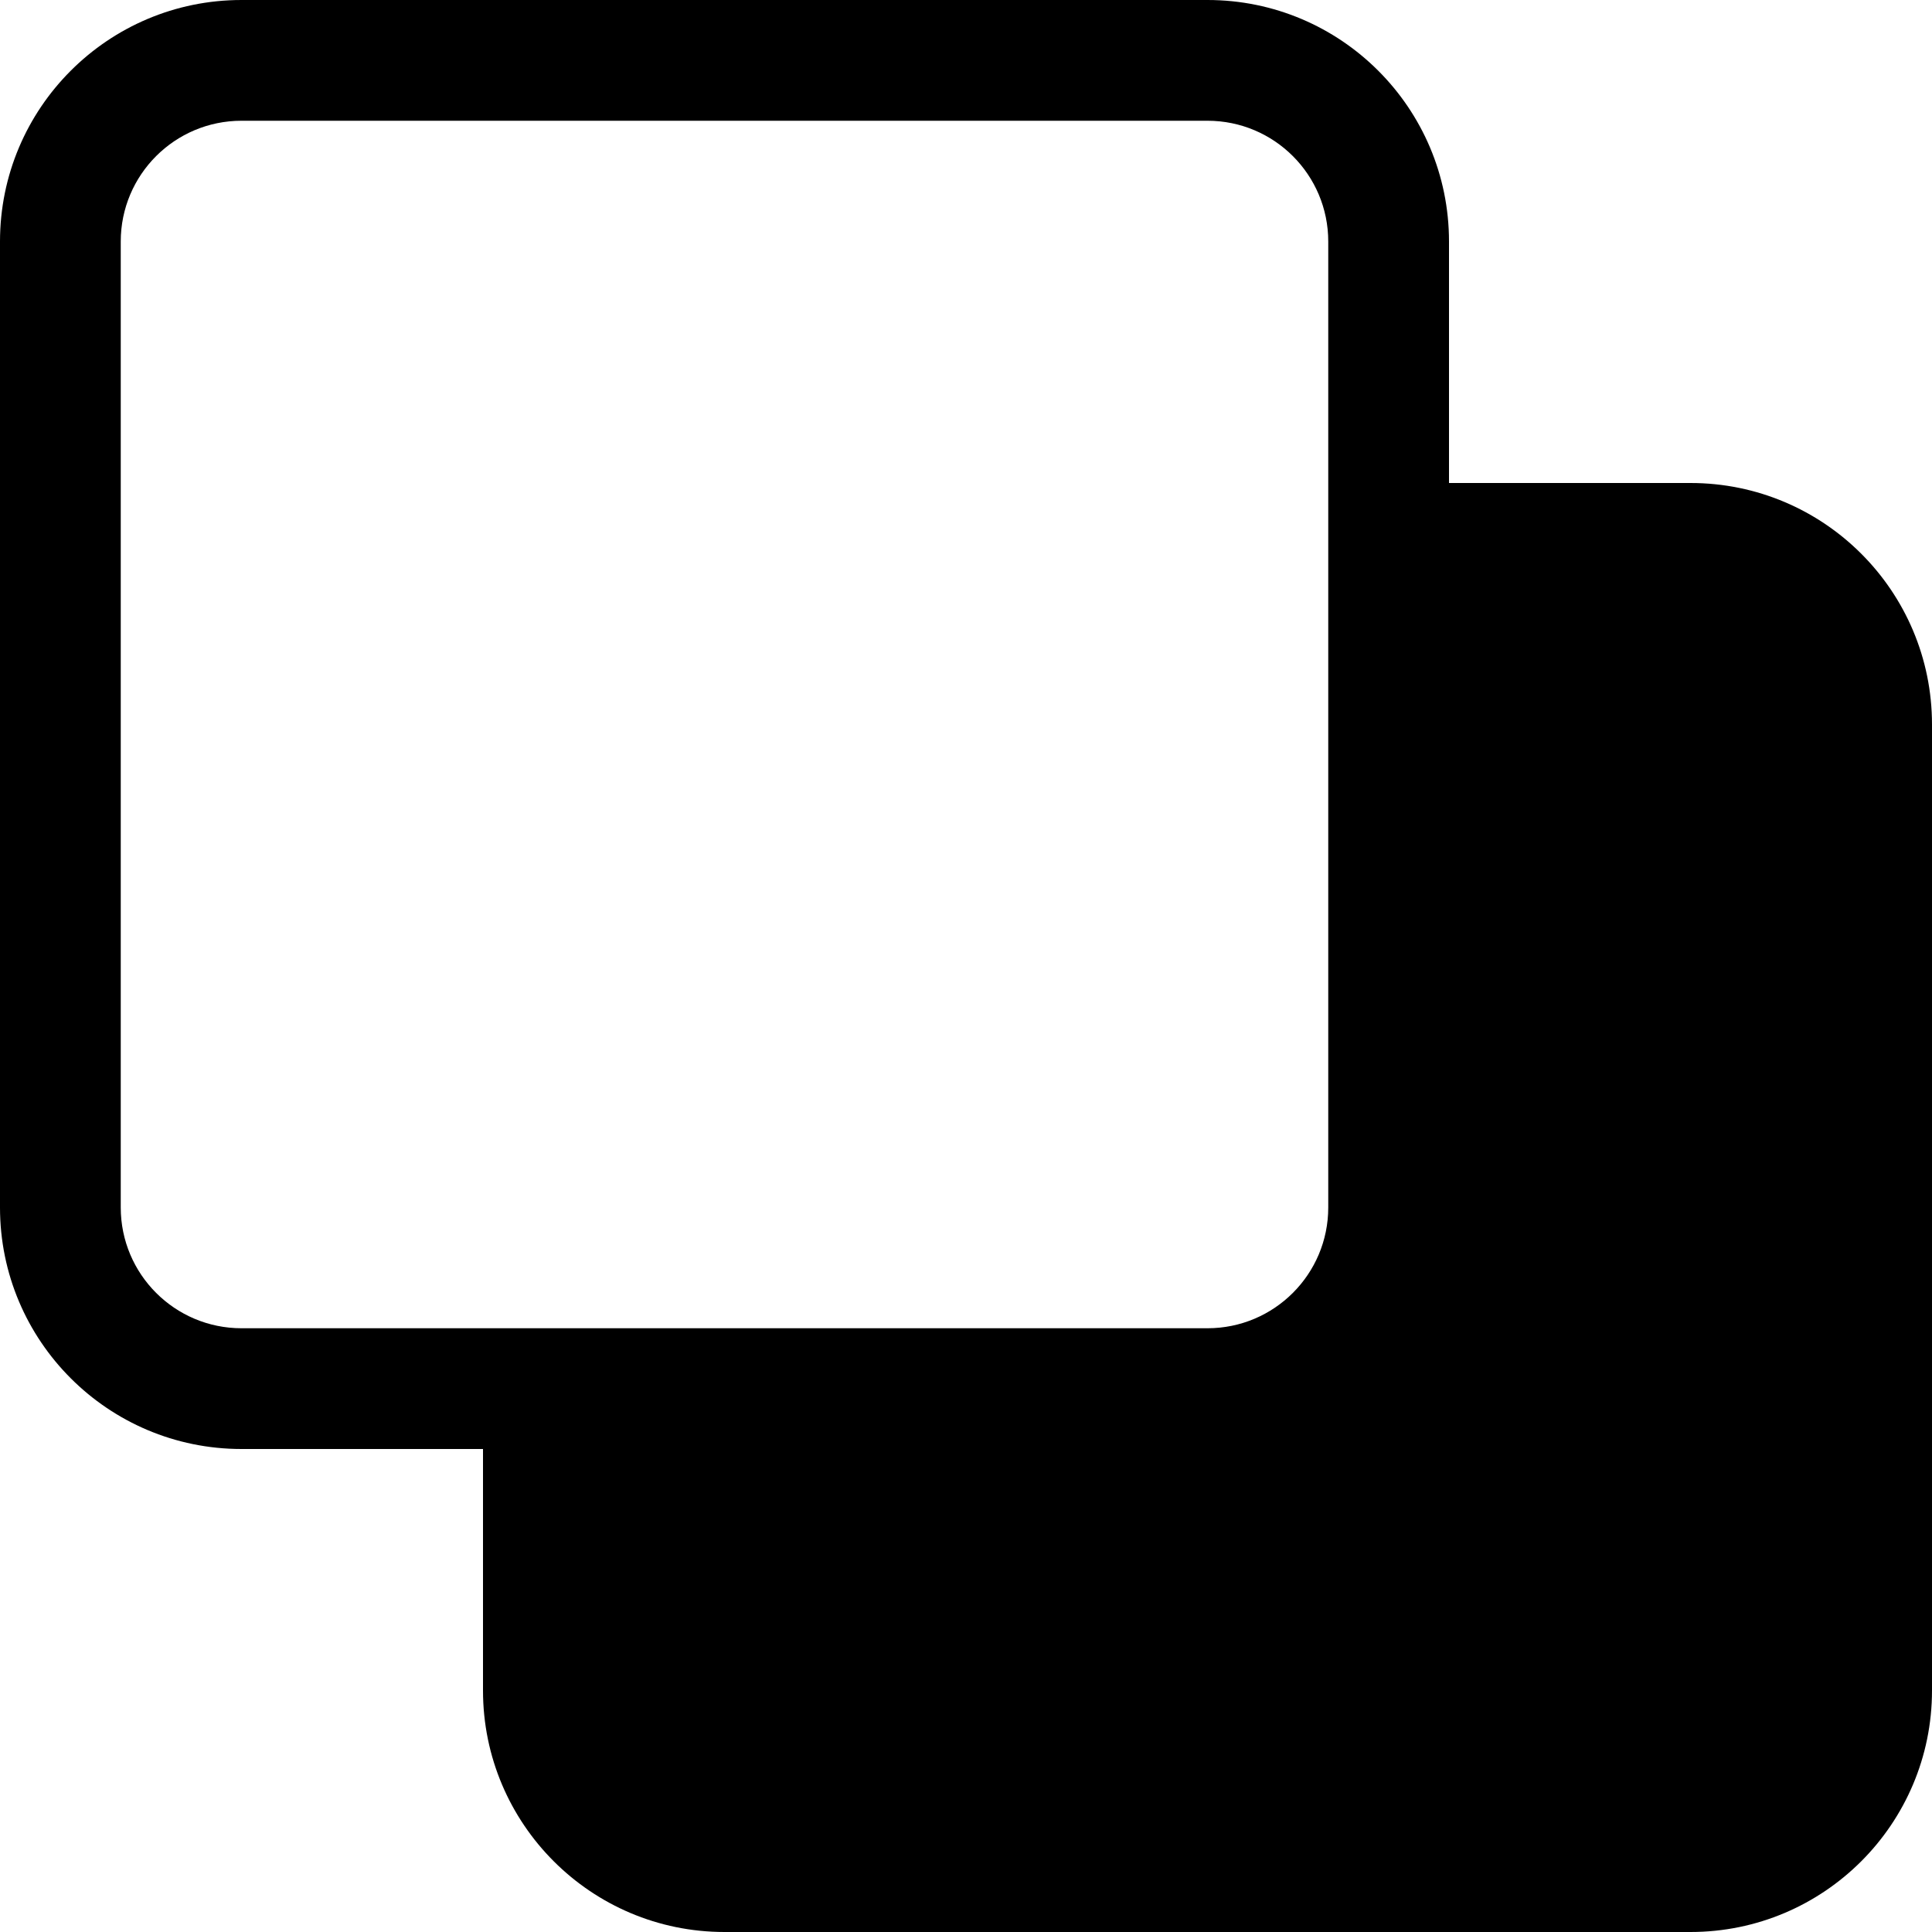
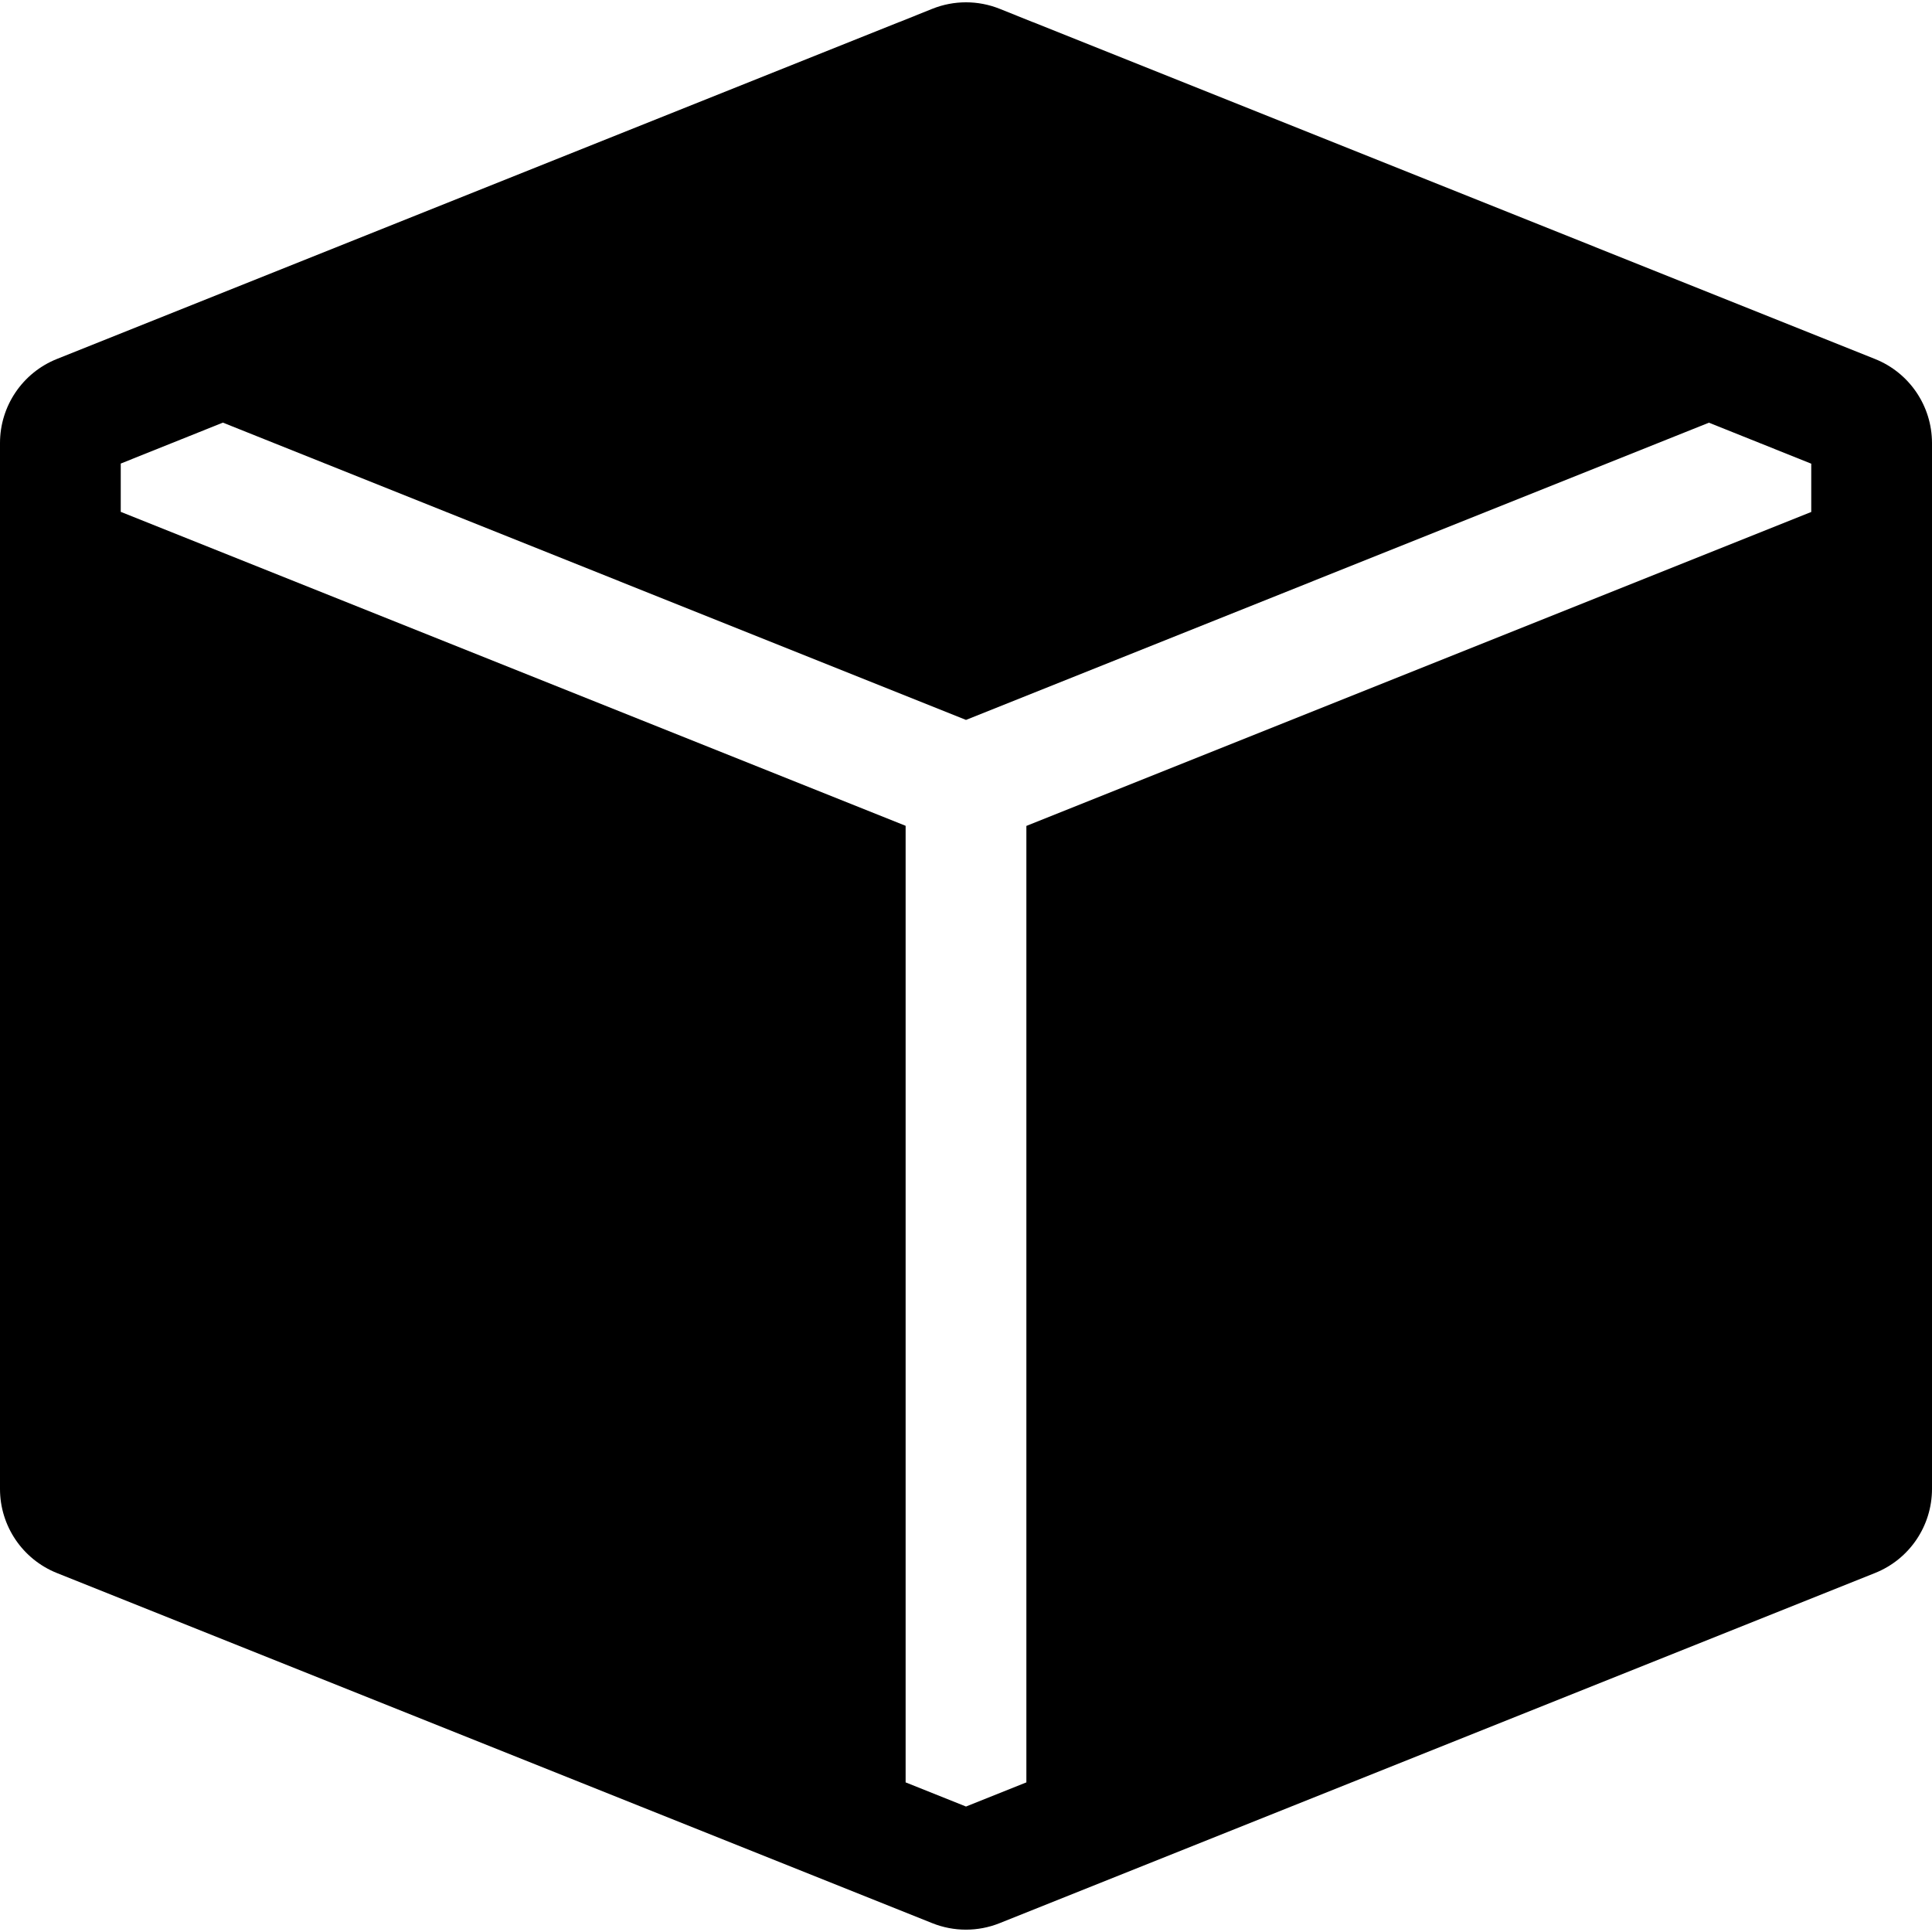
- <svg xmlns="http://www.w3.org/2000/svg" width="16" height="16" fill="currentColor" class="bi bi-back" viewBox="0 0 16 16">
-   <path d="M0 2a2 2 0 0 1 2-2h8a2 2 0 0 1 2 2v2h2a2 2 0 0 1 2 2v8a2 2 0 0 1-2 2H6a2 2 0 0 1-2-2v-2H2a2 2 0 0 1-2-2zm2-1a1 1 0 0 0-1 1v8a1 1 0 0 0 1 1h8a1 1 0 0 0 1-1V2a1 1 0 0 0-1-1z" />
+ <svg xmlns="http://www.w3.org/2000/svg" width="16" height="16" fill="currentColor" class="bi bi-box-fill" viewBox="0 0 16 16">
+   <path fill-rule="evenodd" d="M15.528 2.973a.75.75 0 0 1 .472.696v8.662a.75.75 0 0 1-.472.696l-7.25 2.9a.75.75 0 0 1-.557 0l-7.25-2.9A.75.75 0 0 1 0 12.331V3.669a.75.75 0 0 1 .471-.696L7.443.184l.004-.001.274-.11a.75.75 0 0 1 .558 0l.274.11.004.001 6.971 2.789Zm-1.374.527L8 5.962 1.846 3.5 1 3.839v.4l6.5 2.6v7.922l.5.2.5-.2V6.84l6.5-2.6v-.4l-.846-.339Z" />
</svg>
